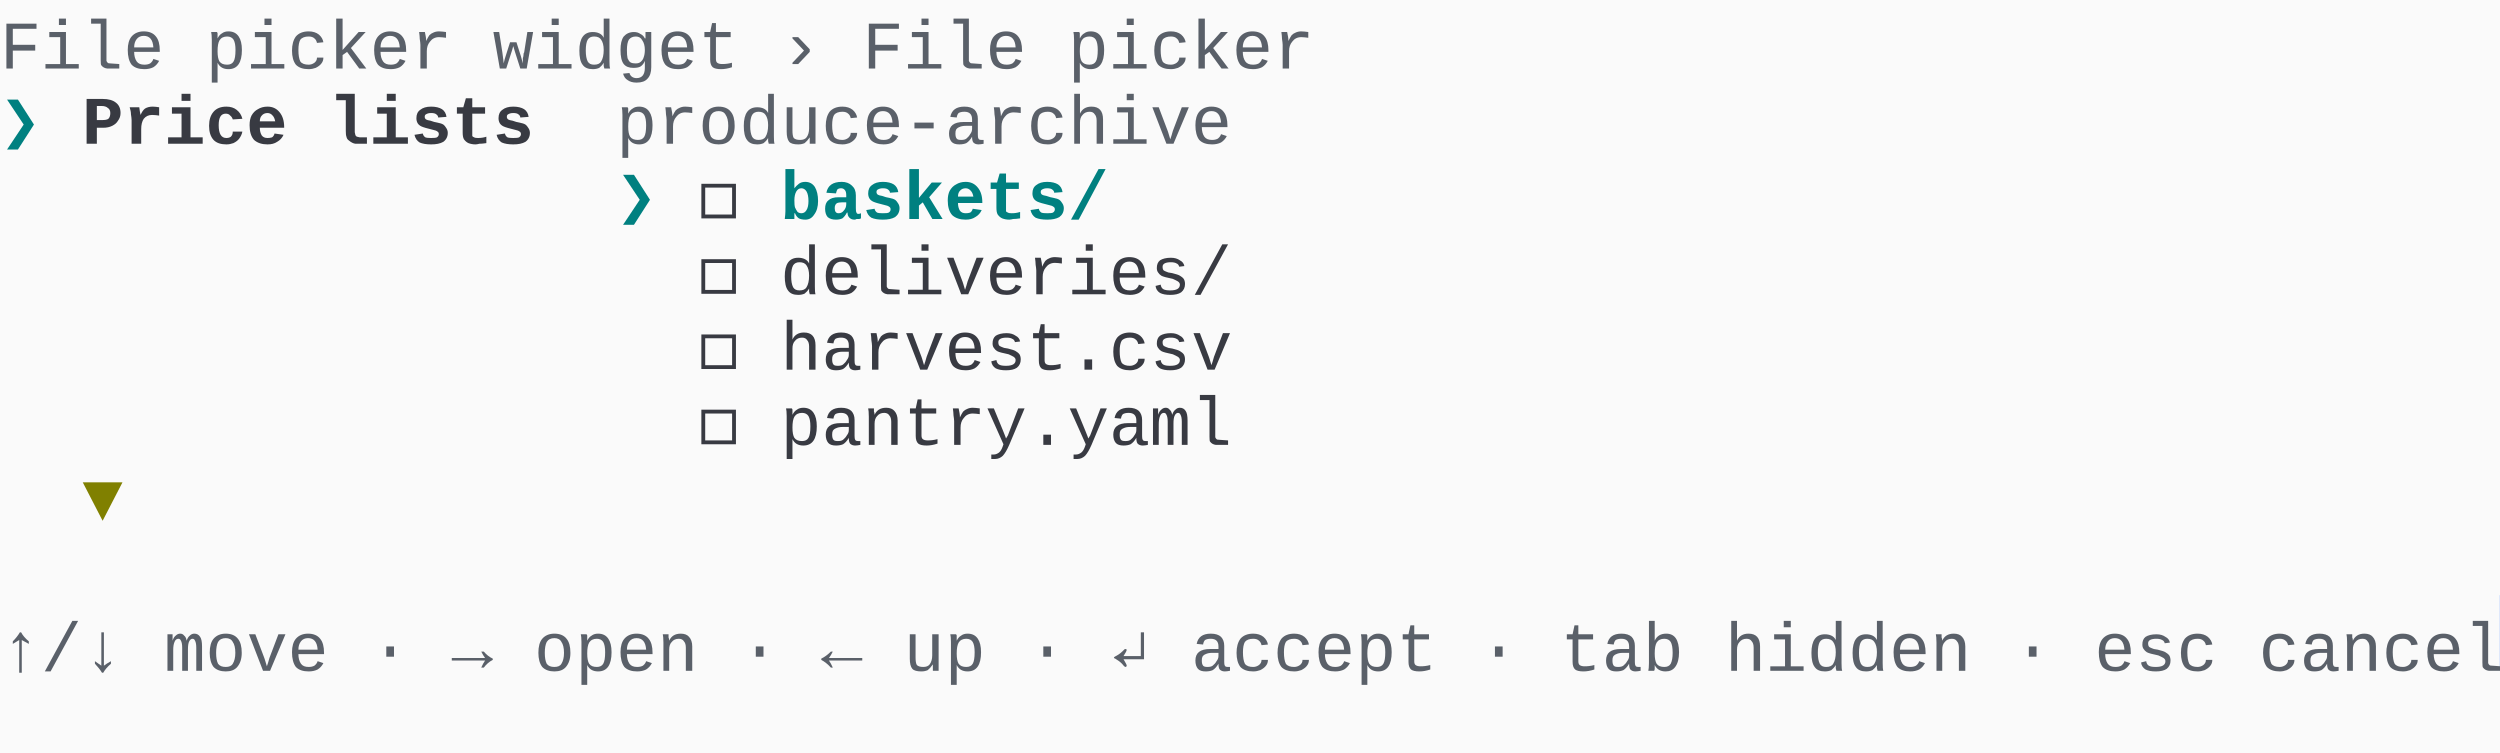
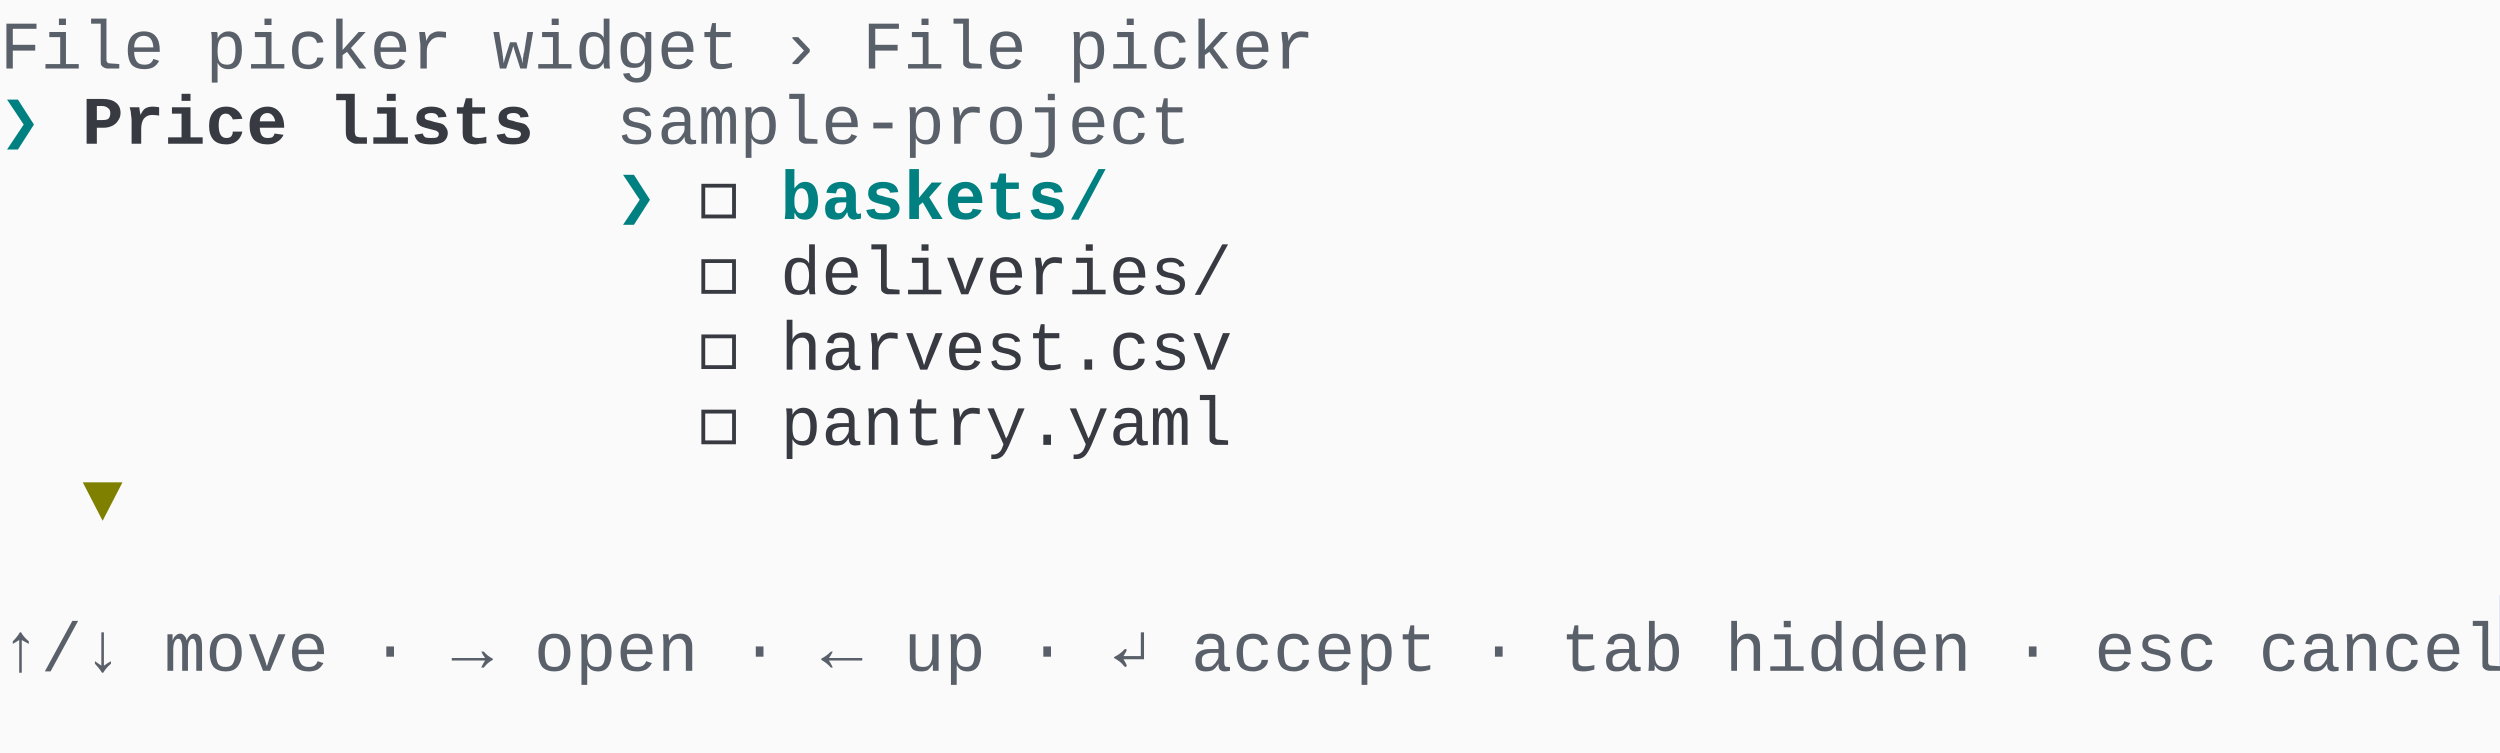
<svg xmlns="http://www.w3.org/2000/svg" xmlns:xlink="http://www.w3.org/1999/xlink" width="610" height="183.7">
  <rect width="610" height="183.7" rx="0" ry="0" class="a" />
  <svg height="183.7" viewBox="0 0 61 18.37" width="610">
    <style>.a{fill:rgb(250,250,250)}.b{font-family:Consolas,"Courier New",Courier,"Liberation Mono",monospace}.c{fill:transparent}.d{fill:rgb(82,139,255)}.e{fill:rgb(90,96,105);white-space:pre}.f{fill:rgb(0,128,128);font-weight:bold;white-space:pre}.g{fill:rgb(56,58,66);font-weight:bold;white-space:pre}.h{fill:rgb(56,58,66);white-space:pre}.i{fill:rgb(128,128,0);font-weight:bold;white-space:pre}</style>
    <g font-family="Consolas, &quot;Courier New&quot;, Courier, &quot;Liberation Mono&quot;, monospace" font-size="1.67" class="b">
      <defs>
        <symbol id="a">
          <rect height="10" width="61" x="0" y="0" class="c" />
        </symbol>
        <symbol id="b">
          <rect height="1.837" width="1.102" class="d" />
        </symbol>
      </defs>
      <rect height="18.37" width="61" class="a" />
      <svg x="0" y="0" width="61">
        <svg x="0">
          <use xlink:href="#a" />
          <use xlink:href="#b" x="60.996" y="14.521" />
          <text x="0" y="1.67" class="e">File</text>
          <text x="5.01" y="1.67" class="e">picker</text>
          <text x="12.024" y="1.67" class="e">widget</text>
          <text x="19.038" y="1.67" class="e">›</text>
          <text x="21.042" y="1.67" class="e">File</text>
          <text x="26.052" y="1.67" class="e">picker</text>
          <text x="0" y="3.507" class="f">❯</text>
          <text x="2.004" y="3.507" class="g">Price</text>
          <text x="8.016" y="3.507" class="g">lists</text>
-           <text x="15.03" y="3.507" class="e">produce-archive</text>
+           <text x="15.03" y="3.507" class="e">sample-project</text>
          <text x="15.03" y="5.344" class="f">❯</text>
          <text x="17.034" y="5.344" class="h">◻</text>
          <text x="19.038" y="5.344" class="f">baskets/</text>
          <text x="17.034" y="7.181" class="h">◻</text>
          <text x="19.038" y="7.181" class="h">deliveries/</text>
          <text x="17.034" y="9.018" class="h">◻</text>
          <text x="19.038" y="9.018" class="h">harvest.csv</text>
          <text x="17.034" y="10.855" class="h">◻</text>
          <text x="19.038" y="10.855" class="h">pantry.yaml</text>
          <text x="2.004" y="12.692" class="i">▼</text>
          <text x="0" y="16.366" class="e">↑/↓</text>
          <text x="4.008" y="16.366" class="e">move</text>
          <text x="9.018" y="16.366" class="e">·</text>
          <text x="11.022" y="16.366" class="e">→</text>
          <text x="13.026" y="16.366" class="e">open</text>
          <text x="18.036" y="16.366" class="e">·</text>
          <text x="20.04" y="16.366" class="e">←</text>
          <text x="22.044" y="16.366" class="e">up</text>
          <text x="25.05" y="16.366" class="e">·</text>
          <text x="27.054" y="16.366" class="e">↵</text>
          <text x="29.058" y="16.366" class="e">accept</text>
          <text x="36.072" y="16.366" class="e">·</text>
          <text x="38.076" y="16.366" class="e">tab</text>
          <text x="42.084" y="16.366" class="e">hidden</text>
          <text x="49.098" y="16.366" class="e">·</text>
          <text x="51.102" y="16.366" class="e">esc</text>
          <text x="55.11" y="16.366" class="e">cancel</text>
        </svg>
      </svg>
    </g>
  </svg>
</svg>
